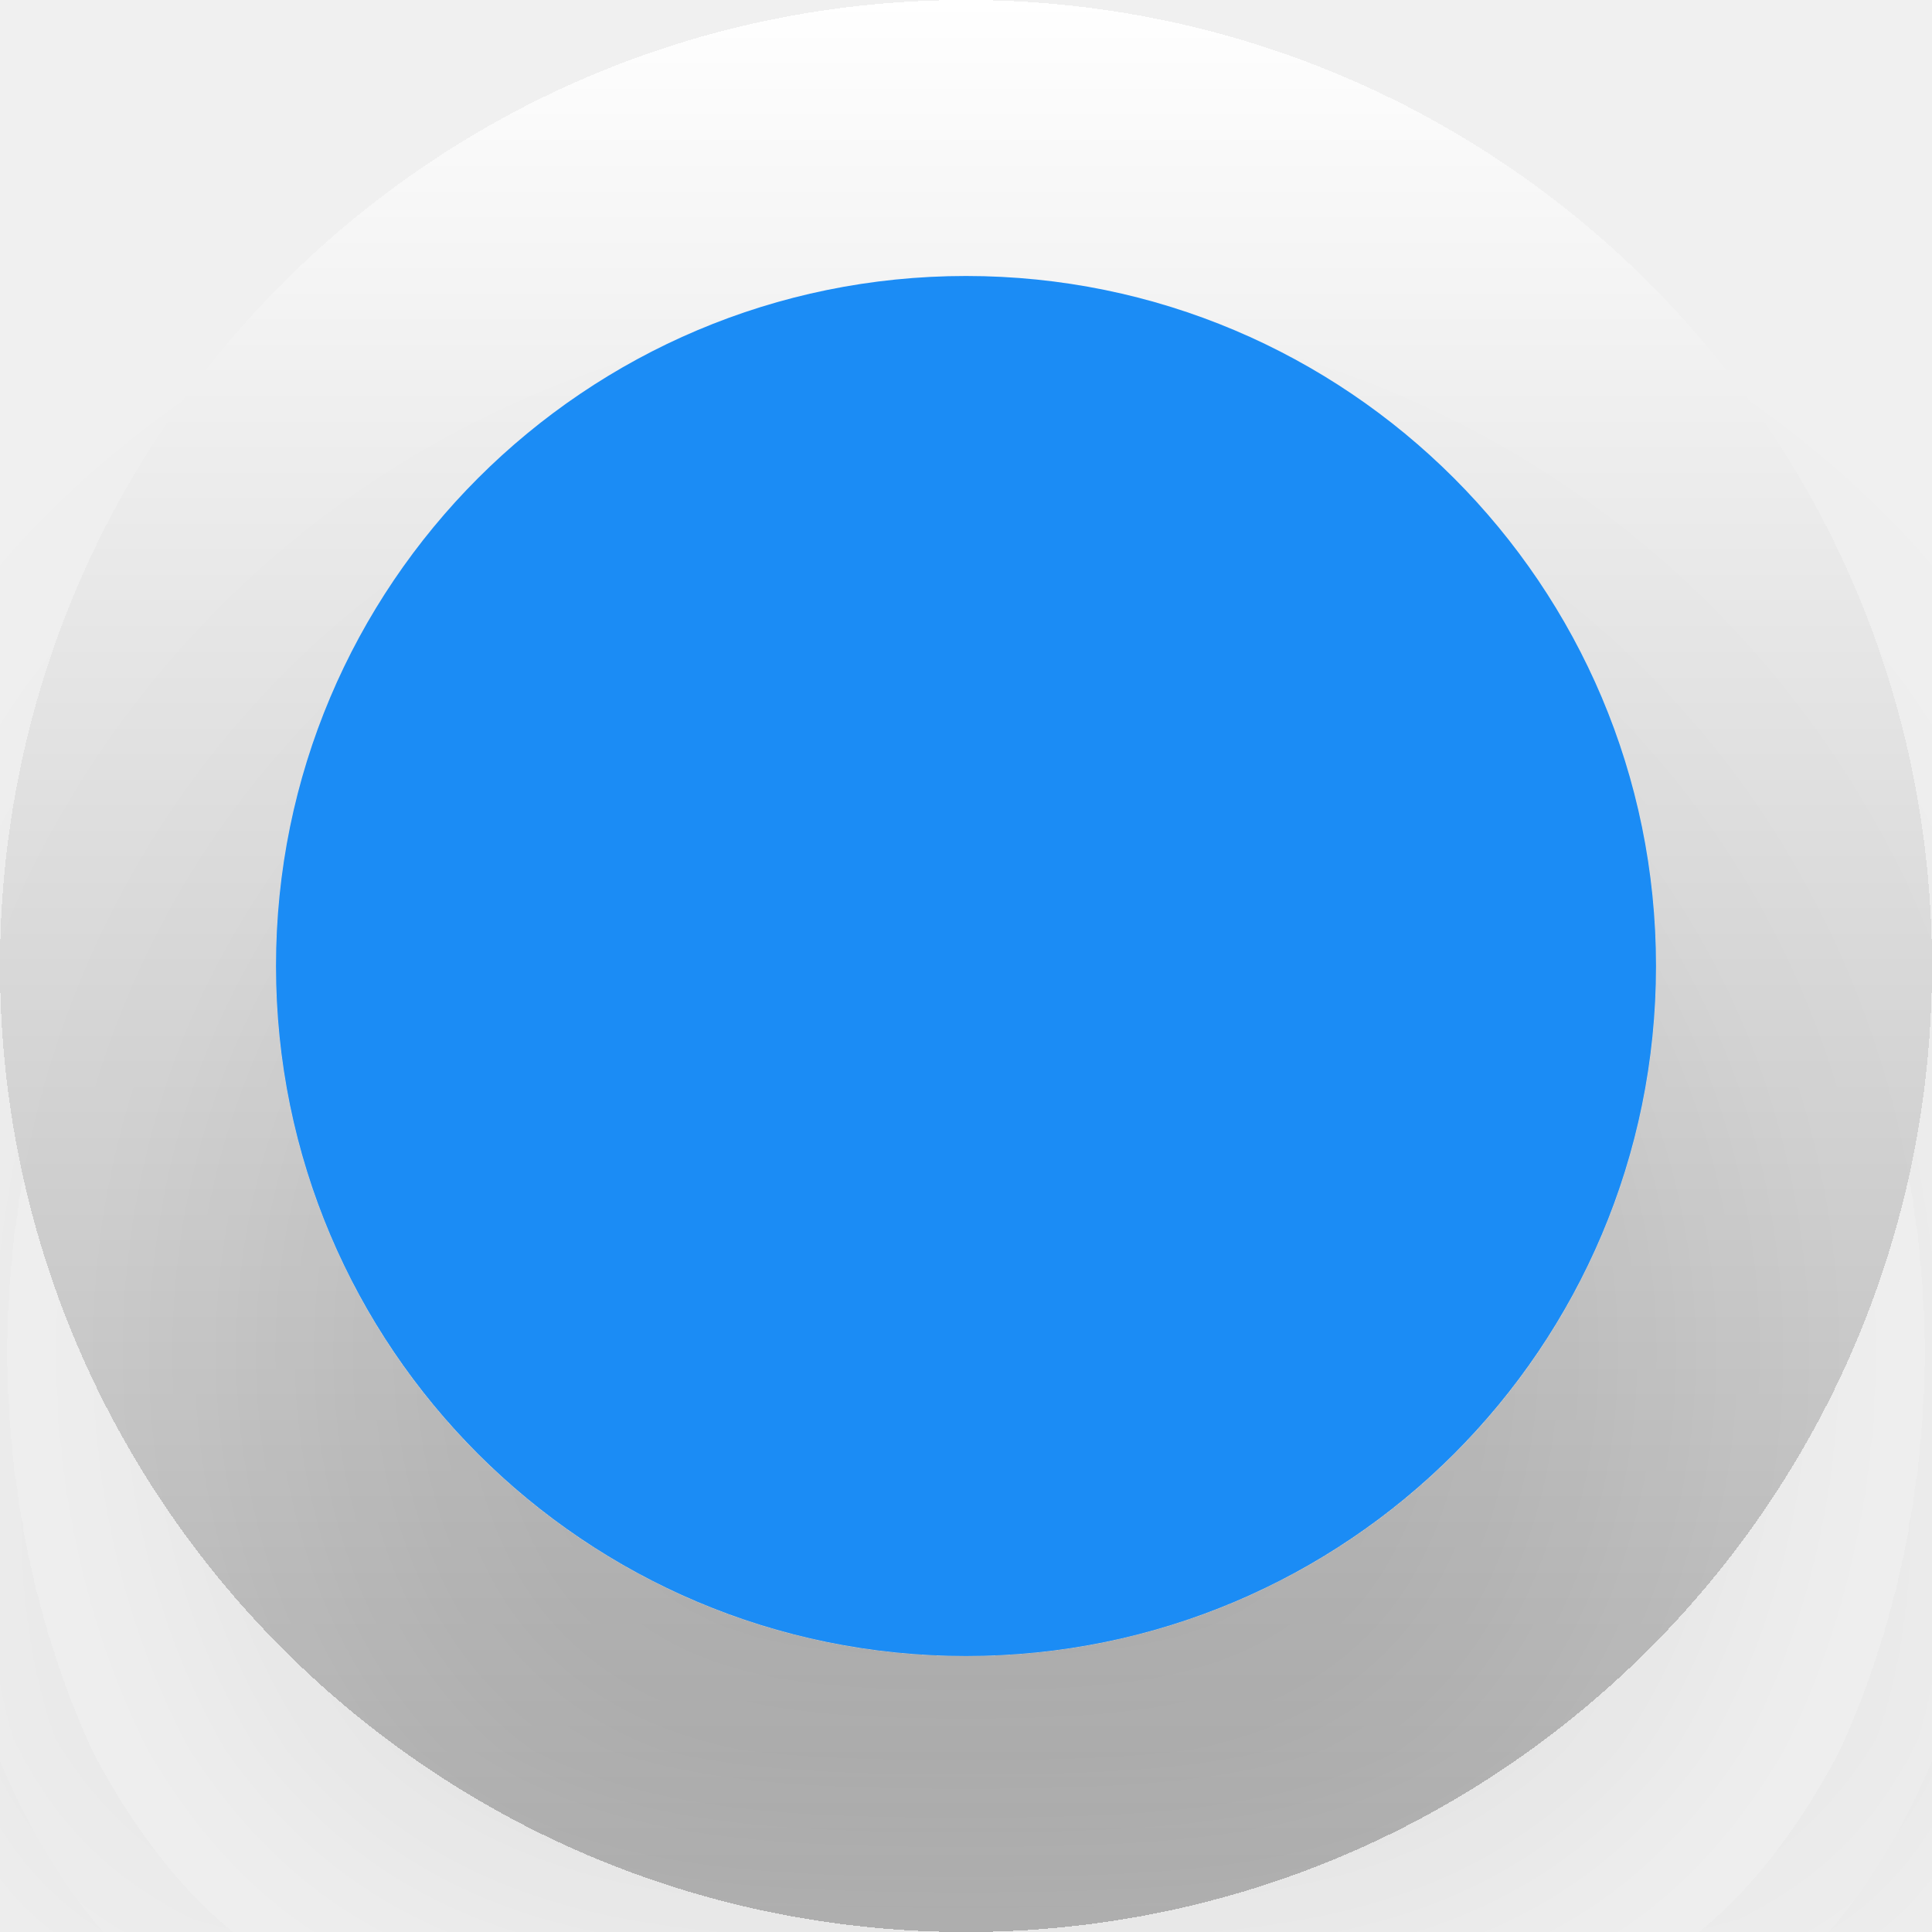
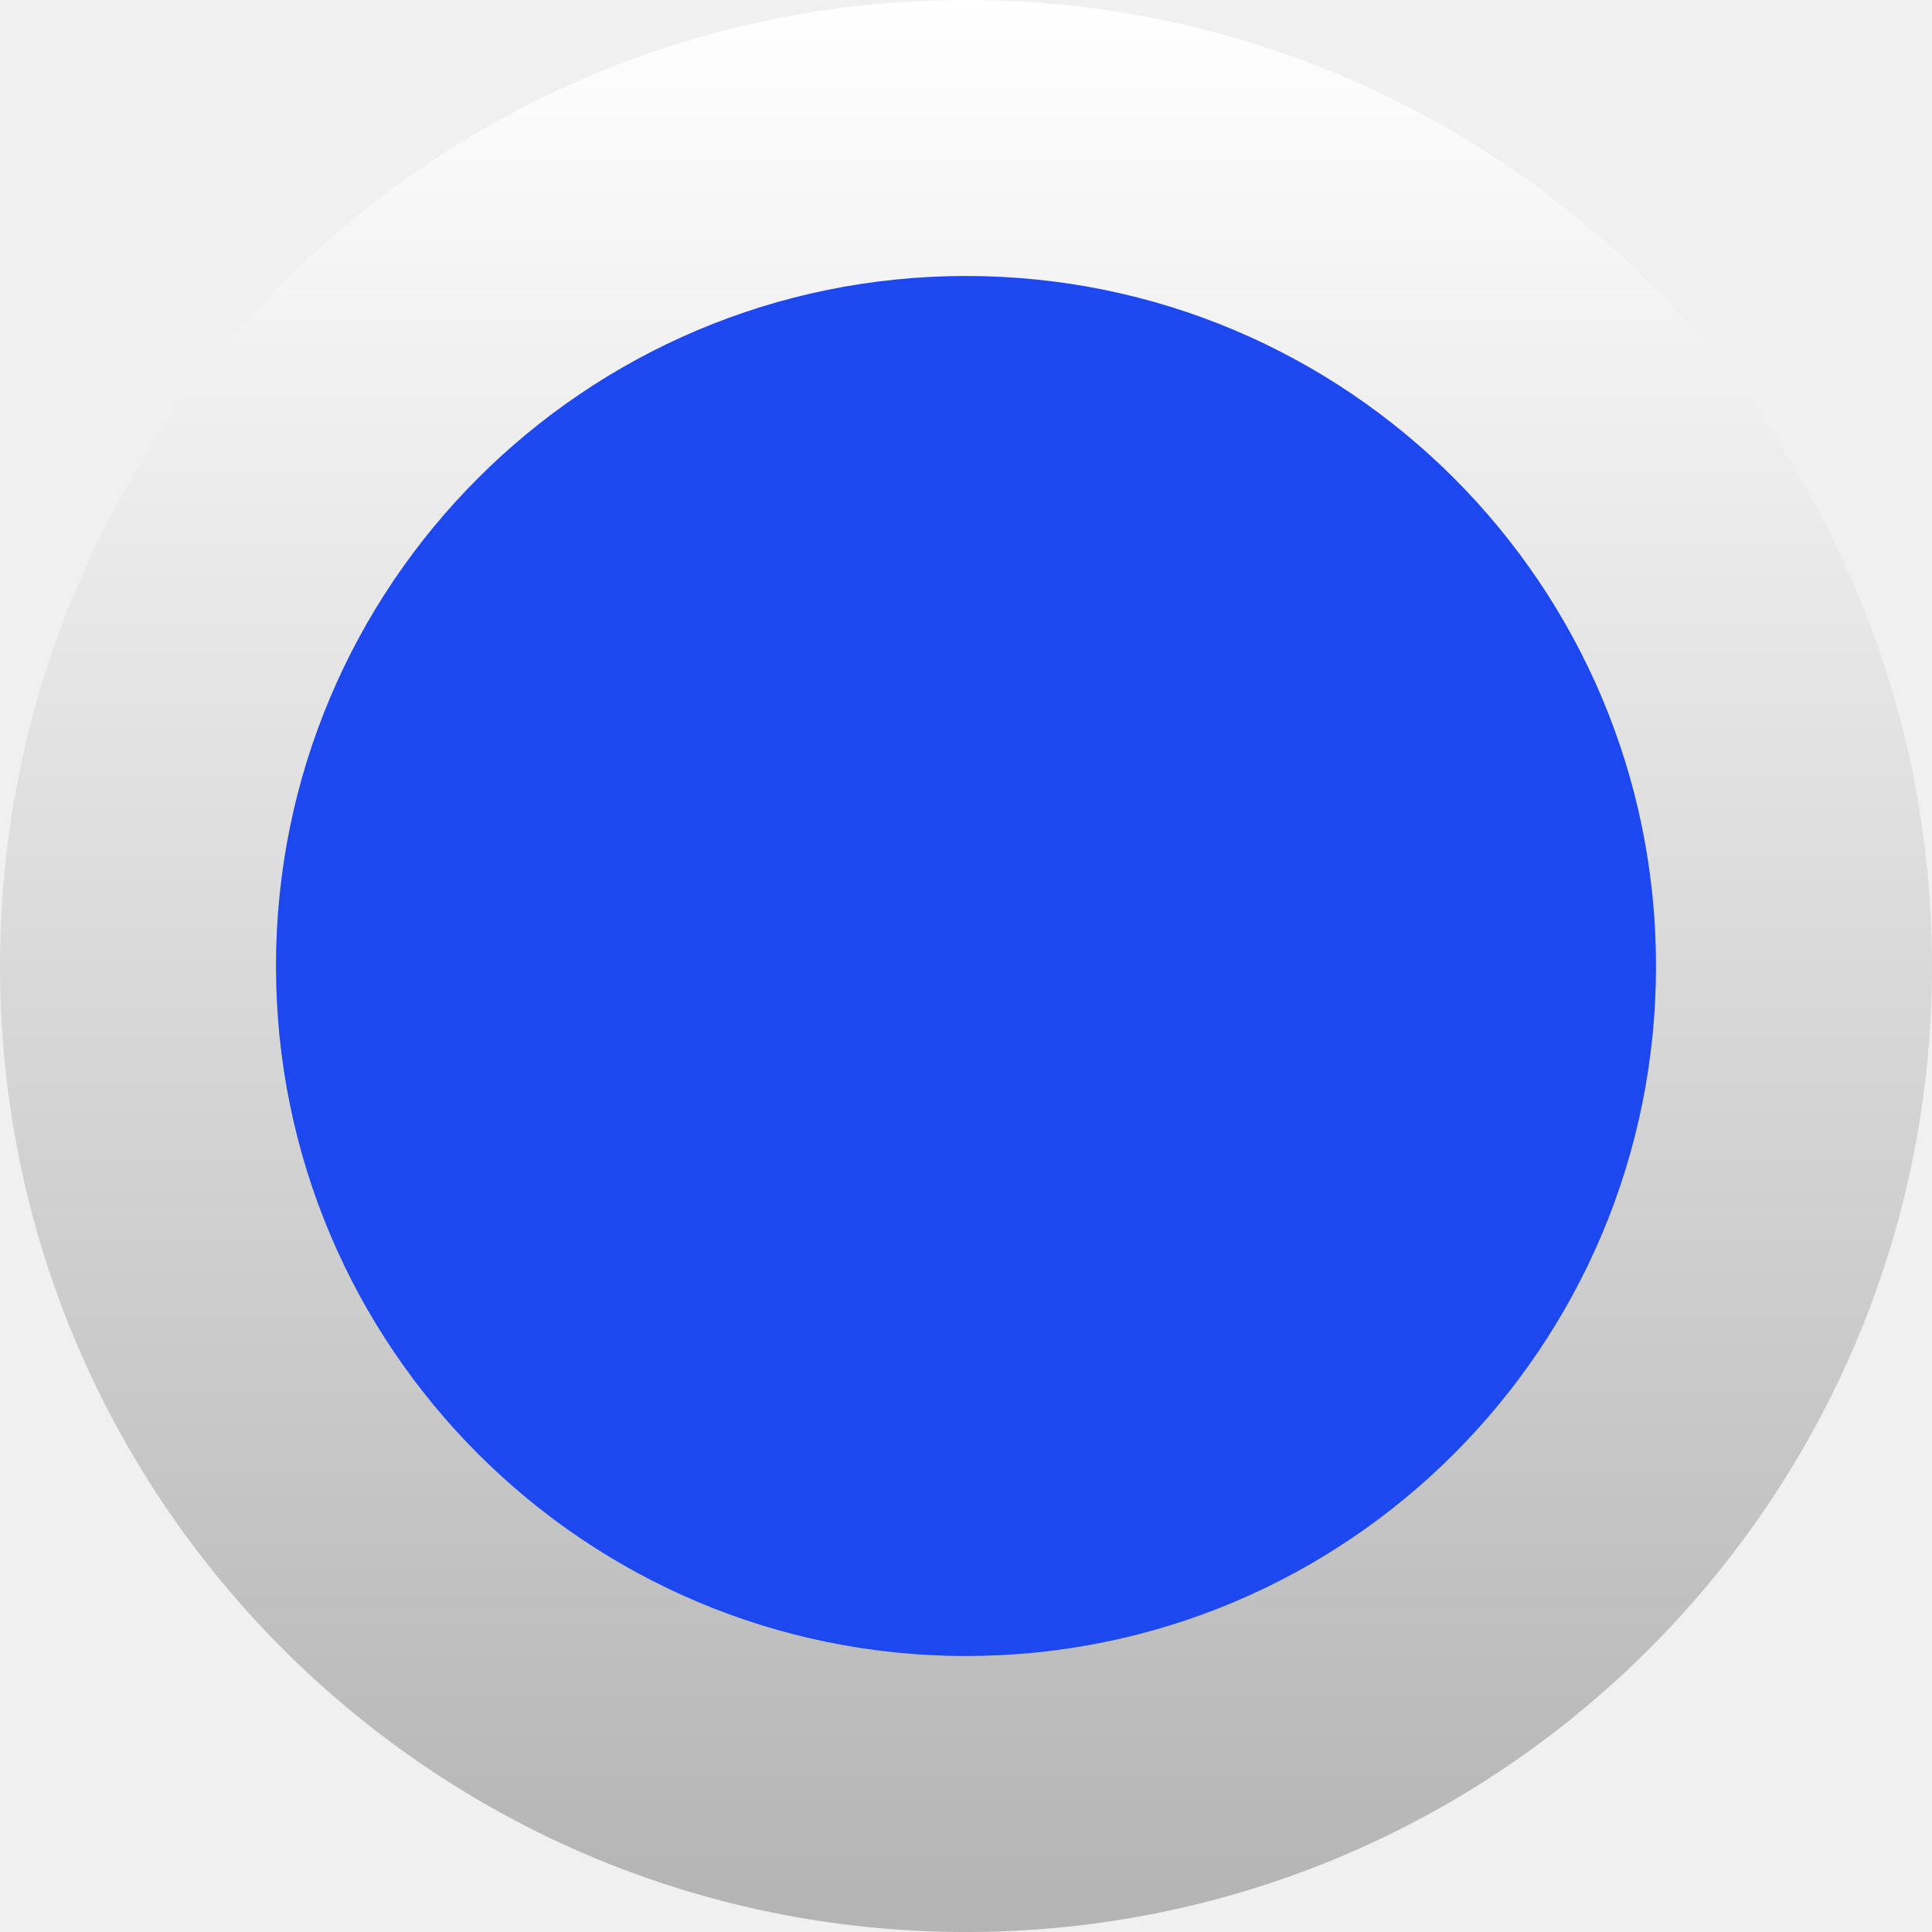
<svg xmlns="http://www.w3.org/2000/svg" width="20" height="20" viewBox="0 0 20 20" fill="none">
-   <g clip-path="url(#clip0_21_109)">
-     <g filter="url(#filter0_d_21_109)">
-       <rect width="20" height="20" rx="10" fill="url(#paint0_linear_21_109)" shape-rendering="crispEdges" />
-       <g filter="url(#filter1_d_21_109)">
-         <circle cx="10" cy="10" r="7.143" fill="#1B8CF5" />
-       </g>
-     </g>
-   </g>
+   <circle cx="10" cy="10" r="10" fill="url(#paint0_linear_3416_3247)" />
+   <circle cx="10" cy="10" r="7.143" fill="#1D48EF" />
  <defs>
-     <filter id="filter0_d_21_109" x="-5.6" y="0" width="31.2" height="31.2" filterUnits="userSpaceOnUse" color-interpolation-filters="sRGB">
-       <feFlood flood-opacity="0" result="BackgroundImageFix" />
-       <feColorMatrix in="SourceAlpha" type="matrix" values="0 0 0 0 0 0 0 0 0 0 0 0 0 0 0 0 0 0 127 0" result="hardAlpha" />
-       <feOffset dy="5.6" />
-       <feGaussianBlur stdDeviation="2.8" />
-       <feComposite in2="hardAlpha" operator="out" />
-       <feColorMatrix type="matrix" values="0 0 0 0 0 0 0 0 0 0 0 0 0 0 0 0 0 0 0.1 0" />
-       <feBlend mode="normal" in2="BackgroundImageFix" result="effect1_dropShadow_21_109" />
-       <feBlend mode="normal" in="SourceGraphic" in2="effect1_dropShadow_21_109" result="shape" />
-     </filter>
-     <filter id="filter1_d_21_109" x="-1.143" y="2.857" width="22.286" height="22.286" filterUnits="userSpaceOnUse" color-interpolation-filters="sRGB">
-       <feFlood flood-opacity="0" result="BackgroundImageFix" />
-       <feColorMatrix in="SourceAlpha" type="matrix" values="0 0 0 0 0 0 0 0 0 0 0 0 0 0 0 0 0 0 127 0" result="hardAlpha" />
-       <feOffset dy="4" />
-       <feGaussianBlur stdDeviation="2" />
-       <feComposite in2="hardAlpha" operator="out" />
-       <feColorMatrix type="matrix" values="0 0 0 0 0 0 0 0 0 0 0 0 0 0 0 0 0 0 0.1 0" />
-       <feBlend mode="normal" in2="BackgroundImageFix" result="effect1_dropShadow_21_109" />
-       <feBlend mode="normal" in="SourceGraphic" in2="effect1_dropShadow_21_109" result="shape" />
-     </filter>
-     <linearGradient id="paint0_linear_21_109" x1="10" y1="0" x2="10" y2="27" gradientUnits="userSpaceOnUse">
+     <linearGradient id="paint0_linear_3416_3247" x1="10" y1="0" x2="10" y2="27" gradientUnits="userSpaceOnUse">
      <stop stop-color="white" />
      <stop offset="1" stop-color="#999999" />
    </linearGradient>
-     <clipPath id="clip0_21_109">
-       <rect width="20" height="20" fill="white" />
-     </clipPath>
  </defs>
</svg>
